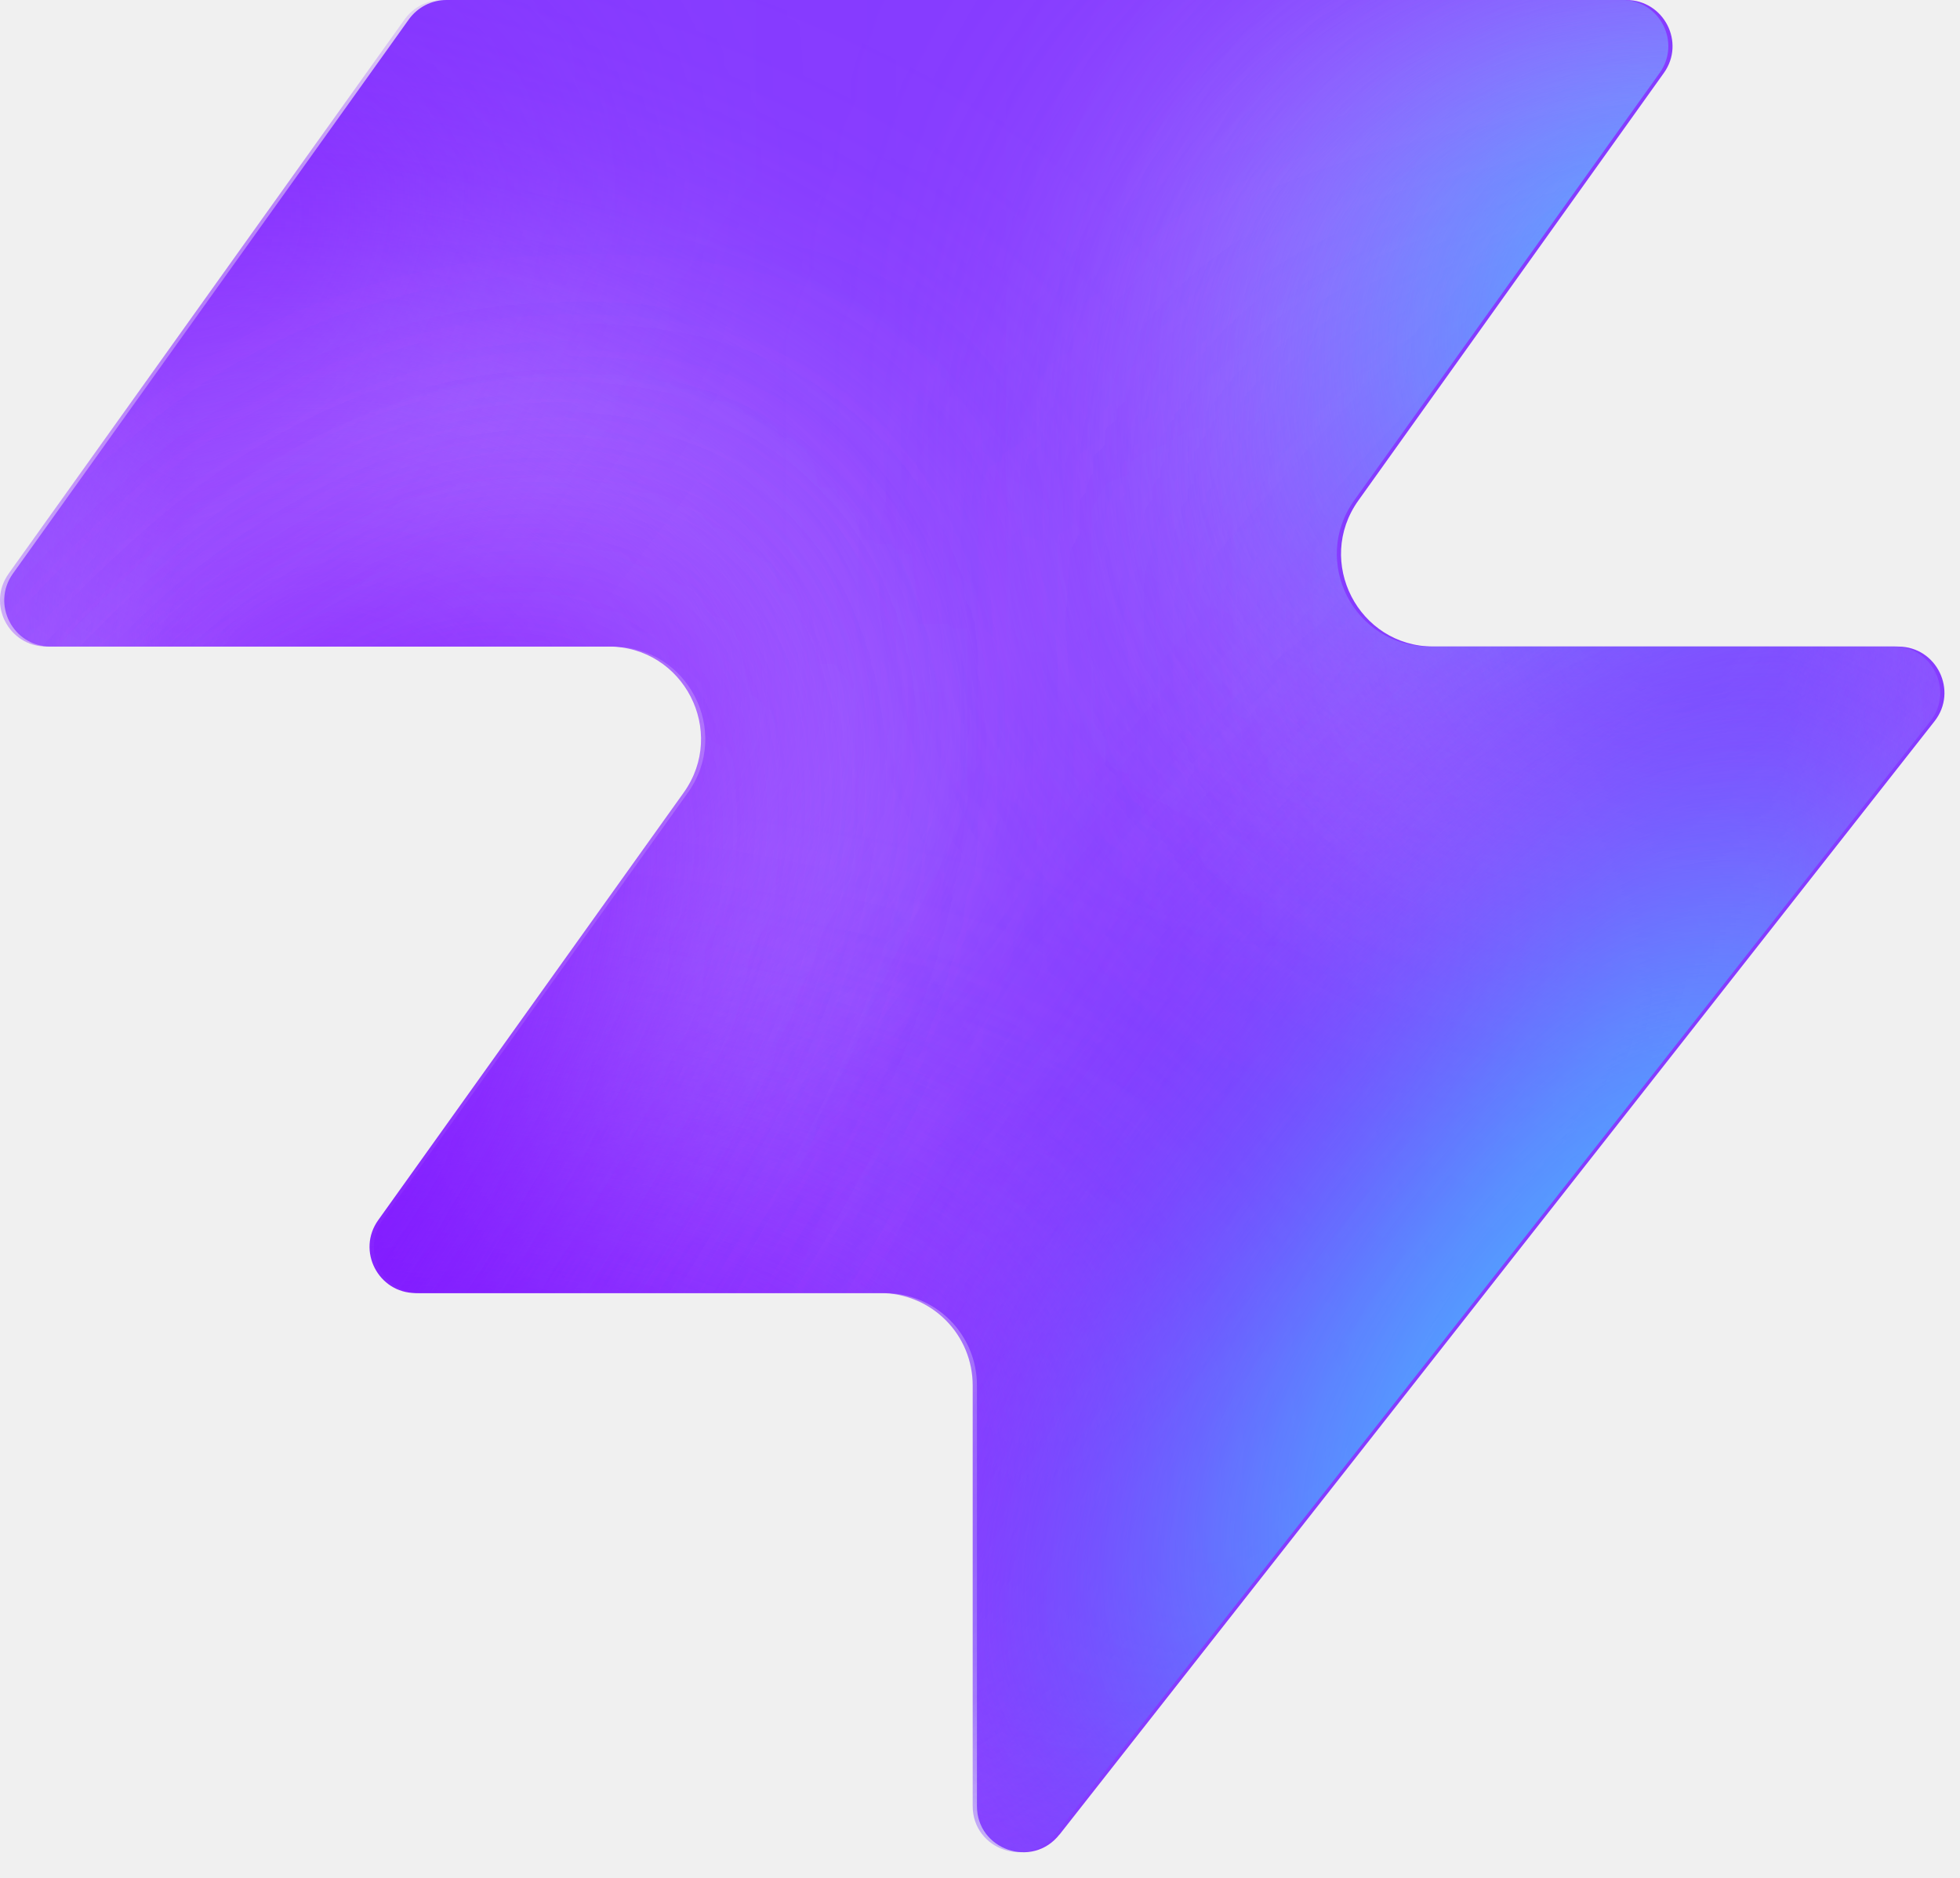
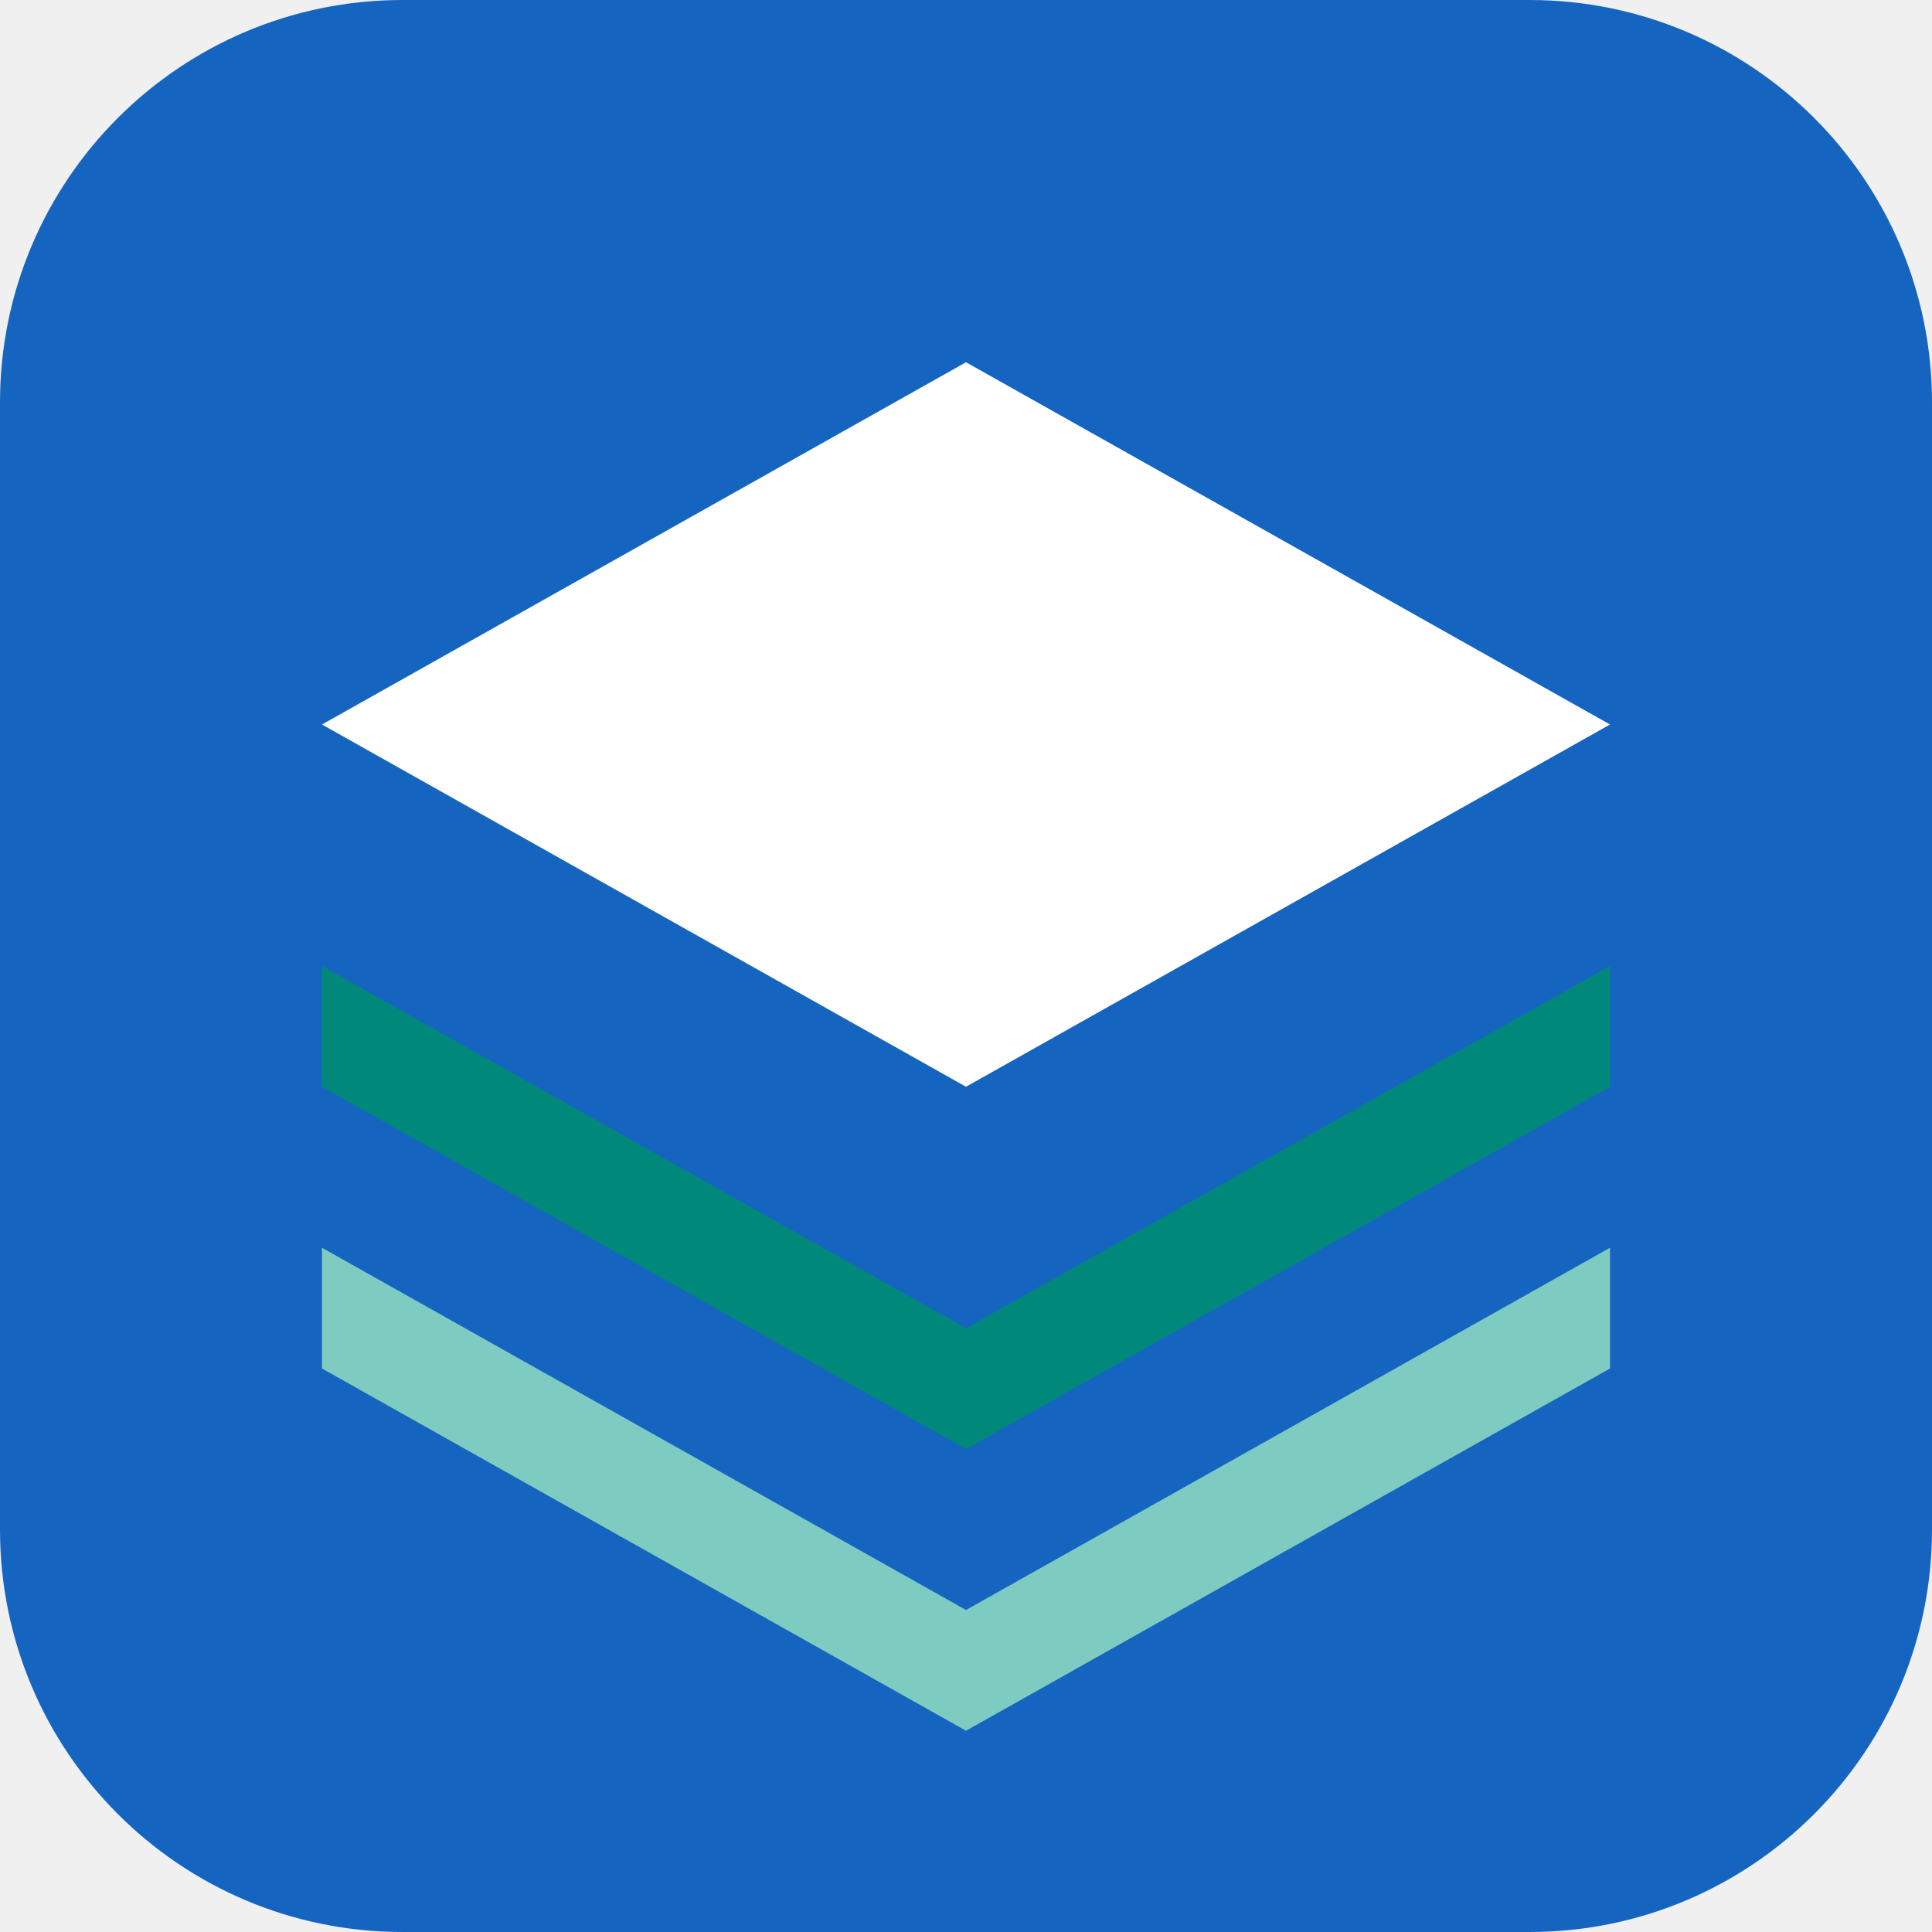
- <svg xmlns="http://www.w3.org/2000/svg" width="48" height="46" fill="none" viewBox="0 0 48 46">
-   <path fill="#863bff" d="M25.946 44.938c-.664.845-2.021.375-2.021-.698V33.937a2.26 2.26 0 0 0-2.262-2.262H10.287c-.92 0-1.456-1.04-.92-1.788l7.48-10.471c1.07-1.497 0-3.578-1.842-3.578H1.237c-.92 0-1.456-1.04-.92-1.788L10.013.474c.214-.297.556-.474.92-.474h28.894c.92 0 1.456 1.04.92 1.788l-7.48 10.471c-1.07 1.498 0 3.579 1.842 3.579h11.377c.943 0 1.473 1.088.89 1.83L25.947 44.94z" style="fill:#863bff;fill:color(display-p3 .525 .23 1);fill-opacity:1" />
-   <mask id="a" width="48" height="46" x="0" y="0" maskUnits="userSpaceOnUse" style="mask-type:alpha">
-     <path fill="#000" d="M25.842 44.938c-.664.844-2.021.375-2.021-.698V33.937a2.26 2.26 0 0 0-2.262-2.262H10.183c-.92 0-1.456-1.04-.92-1.788l7.48-10.471c1.07-1.498 0-3.579-1.842-3.579H1.133c-.92 0-1.456-1.04-.92-1.787L9.91.473c.214-.297.556-.474.92-.474h28.894c.92 0 1.456 1.04.92 1.788l-7.48 10.471c-1.07 1.498 0 3.578 1.842 3.578h11.377c.943 0 1.473 1.088.89 1.832L25.843 44.94z" style="fill:#000;fill-opacity:1" />
-   </mask>
-   <g mask="url(#a)">
-     <g filter="url(#b)">
-       <ellipse cx="5.508" cy="14.704" fill="#ede6ff" rx="5.508" ry="14.704" style="fill:#ede6ff;fill:color(display-p3 .927 .903 1);fill-opacity:1" transform="matrix(.00324 1 1 -.00324 -4.47 31.516)" />
-     </g>
-     <g filter="url(#c)">
-       <ellipse cx="10.399" cy="29.851" fill="#ede6ff" rx="10.399" ry="29.851" style="fill:#ede6ff;fill:color(display-p3 .927 .903 1);fill-opacity:1" transform="matrix(.00324 1 1 -.00324 -39.328 7.883)" />
-     </g>
-     <g filter="url(#d)">
-       <ellipse cx="5.508" cy="30.487" fill="#7e14ff" rx="5.508" ry="30.487" style="fill:#7e14ff;fill:color(display-p3 .492 .077 1);fill-opacity:1" transform="rotate(89.814 -25.913 -14.639)scale(1 -1)" />
-     </g>
-     <g filter="url(#e)">
-       <ellipse cx="5.508" cy="30.599" fill="#7e14ff" rx="5.508" ry="30.599" style="fill:#7e14ff;fill:color(display-p3 .492 .077 1);fill-opacity:1" transform="rotate(89.814 -32.644 -3.334)scale(1 -1)" />
-     </g>
-     <g filter="url(#f)">
-       <ellipse cx="5.508" cy="30.599" fill="#7e14ff" rx="5.508" ry="30.599" style="fill:#7e14ff;fill:color(display-p3 .492 .077 1);fill-opacity:1" transform="matrix(.00324 1 1 -.00324 -34.34 30.47)" />
-     </g>
-     <g filter="url(#g)">
-       <ellipse cx="14.072" cy="22.078" fill="#ede6ff" rx="14.072" ry="22.078" style="fill:#ede6ff;fill:color(display-p3 .927 .903 1);fill-opacity:1" transform="rotate(93.35 24.506 48.493)scale(-1 1)" />
-     </g>
-     <g filter="url(#h)">
-       <ellipse cx="3.47" cy="21.501" fill="#7e14ff" rx="3.47" ry="21.501" style="fill:#7e14ff;fill:color(display-p3 .492 .077 1);fill-opacity:1" transform="rotate(89.009 28.708 47.59)scale(-1 1)" />
-     </g>
-     <g filter="url(#i)">
-       <ellipse cx="3.47" cy="21.501" fill="#7e14ff" rx="3.47" ry="21.501" style="fill:#7e14ff;fill:color(display-p3 .492 .077 1);fill-opacity:1" transform="rotate(89.009 28.708 47.59)scale(-1 1)" />
-     </g>
-     <g filter="url(#j)">
-       <ellipse cx=".387" cy="8.972" fill="#7e14ff" rx="4.407" ry="29.108" style="fill:#7e14ff;fill:color(display-p3 .492 .077 1);fill-opacity:1" transform="rotate(39.51 .387 8.972)" />
-     </g>
-     <g filter="url(#k)">
-       <ellipse cx="47.523" cy="-6.092" fill="#7e14ff" rx="4.407" ry="29.108" style="fill:#7e14ff;fill:color(display-p3 .492 .077 1);fill-opacity:1" transform="rotate(37.892 47.523 -6.092)" />
-     </g>
-     <g filter="url(#l)">
-       <ellipse cx="41.412" cy="6.333" fill="#47bfff" rx="5.971" ry="9.665" style="fill:#47bfff;fill:color(display-p3 .28 .748 1);fill-opacity:1" transform="rotate(37.892 41.412 6.333)" />
-     </g>
-     <g filter="url(#m)">
-       <ellipse cx="-1.879" cy="38.332" fill="#7e14ff" rx="4.407" ry="29.108" style="fill:#7e14ff;fill:color(display-p3 .492 .077 1);fill-opacity:1" transform="rotate(37.892 -1.88 38.332)" />
-     </g>
-     <g filter="url(#n)">
-       <ellipse cx="-1.879" cy="38.332" fill="#7e14ff" rx="4.407" ry="29.108" style="fill:#7e14ff;fill:color(display-p3 .492 .077 1);fill-opacity:1" transform="rotate(37.892 -1.88 38.332)" />
-     </g>
-     <g filter="url(#o)">
-       <ellipse cx="35.651" cy="29.907" fill="#7e14ff" rx="4.407" ry="29.108" style="fill:#7e14ff;fill:color(display-p3 .492 .077 1);fill-opacity:1" transform="rotate(37.892 35.651 29.907)" />
-     </g>
-     <g filter="url(#p)">
-       <ellipse cx="38.418" cy="32.4" fill="#47bfff" rx="5.971" ry="15.297" style="fill:#47bfff;fill:color(display-p3 .28 .748 1);fill-opacity:1" transform="rotate(37.892 38.418 32.4)" />
-     </g>
-   </g>
-   <defs>
-     <filter id="b" width="60.045" height="41.654" x="-19.77" y="16.149" color-interpolation-filters="sRGB" filterUnits="userSpaceOnUse">
-       <feFlood flood-opacity="0" result="BackgroundImageFix" />
-       <feBlend in="SourceGraphic" in2="BackgroundImageFix" result="shape" />
-       <feGaussianBlur result="effect1_foregroundBlur_2002_17158" stdDeviation="7.659" />
-     </filter>
-     <filter id="c" width="90.34" height="51.437" x="-54.613" y="-7.533" color-interpolation-filters="sRGB" filterUnits="userSpaceOnUse">
-       <feFlood flood-opacity="0" result="BackgroundImageFix" />
-       <feBlend in="SourceGraphic" in2="BackgroundImageFix" result="shape" />
-       <feGaussianBlur result="effect1_foregroundBlur_2002_17158" stdDeviation="7.659" />
-     </filter>
-     <filter id="d" width="79.355" height="29.4" x="-49.64" y="2.03" color-interpolation-filters="sRGB" filterUnits="userSpaceOnUse">
-       <feFlood flood-opacity="0" result="BackgroundImageFix" />
-       <feBlend in="SourceGraphic" in2="BackgroundImageFix" result="shape" />
-       <feGaussianBlur result="effect1_foregroundBlur_2002_17158" stdDeviation="4.596" />
-     </filter>
-     <filter id="e" width="79.579" height="29.4" x="-45.045" y="20.029" color-interpolation-filters="sRGB" filterUnits="userSpaceOnUse">
-       <feFlood flood-opacity="0" result="BackgroundImageFix" />
-       <feBlend in="SourceGraphic" in2="BackgroundImageFix" result="shape" />
-       <feGaussianBlur result="effect1_foregroundBlur_2002_17158" stdDeviation="4.596" />
-     </filter>
-     <filter id="f" width="79.579" height="29.4" x="-43.513" y="21.178" color-interpolation-filters="sRGB" filterUnits="userSpaceOnUse">
-       <feFlood flood-opacity="0" result="BackgroundImageFix" />
-       <feBlend in="SourceGraphic" in2="BackgroundImageFix" result="shape" />
-       <feGaussianBlur result="effect1_foregroundBlur_2002_17158" stdDeviation="4.596" />
-     </filter>
-     <filter id="g" width="74.749" height="58.852" x="15.756" y="-17.901" color-interpolation-filters="sRGB" filterUnits="userSpaceOnUse">
-       <feFlood flood-opacity="0" result="BackgroundImageFix" />
-       <feBlend in="SourceGraphic" in2="BackgroundImageFix" result="shape" />
-       <feGaussianBlur result="effect1_foregroundBlur_2002_17158" stdDeviation="7.659" />
-     </filter>
-     <filter id="h" width="61.377" height="25.362" x="23.548" y="2.284" color-interpolation-filters="sRGB" filterUnits="userSpaceOnUse">
-       <feFlood flood-opacity="0" result="BackgroundImageFix" />
-       <feBlend in="SourceGraphic" in2="BackgroundImageFix" result="shape" />
-       <feGaussianBlur result="effect1_foregroundBlur_2002_17158" stdDeviation="4.596" />
-     </filter>
-     <filter id="i" width="61.377" height="25.362" x="23.548" y="2.284" color-interpolation-filters="sRGB" filterUnits="userSpaceOnUse">
-       <feFlood flood-opacity="0" result="BackgroundImageFix" />
-       <feBlend in="SourceGraphic" in2="BackgroundImageFix" result="shape" />
-       <feGaussianBlur result="effect1_foregroundBlur_2002_17158" stdDeviation="4.596" />
-     </filter>
-     <filter id="j" width="56.045" height="63.649" x="-27.636" y="-22.853" color-interpolation-filters="sRGB" filterUnits="userSpaceOnUse">
-       <feFlood flood-opacity="0" result="BackgroundImageFix" />
-       <feBlend in="SourceGraphic" in2="BackgroundImageFix" result="shape" />
-       <feGaussianBlur result="effect1_foregroundBlur_2002_17158" stdDeviation="4.596" />
-     </filter>
-     <filter id="k" width="54.814" height="64.646" x="20.116" y="-38.415" color-interpolation-filters="sRGB" filterUnits="userSpaceOnUse">
-       <feFlood flood-opacity="0" result="BackgroundImageFix" />
-       <feBlend in="SourceGraphic" in2="BackgroundImageFix" result="shape" />
-       <feGaussianBlur result="effect1_foregroundBlur_2002_17158" stdDeviation="4.596" />
-     </filter>
-     <filter id="l" width="33.541" height="35.313" x="24.641" y="-11.323" color-interpolation-filters="sRGB" filterUnits="userSpaceOnUse">
-       <feFlood flood-opacity="0" result="BackgroundImageFix" />
-       <feBlend in="SourceGraphic" in2="BackgroundImageFix" result="shape" />
-       <feGaussianBlur result="effect1_foregroundBlur_2002_17158" stdDeviation="4.596" />
-     </filter>
-     <filter id="m" width="54.814" height="64.646" x="-29.286" y="6.009" color-interpolation-filters="sRGB" filterUnits="userSpaceOnUse">
-       <feFlood flood-opacity="0" result="BackgroundImageFix" />
-       <feBlend in="SourceGraphic" in2="BackgroundImageFix" result="shape" />
-       <feGaussianBlur result="effect1_foregroundBlur_2002_17158" stdDeviation="4.596" />
-     </filter>
-     <filter id="n" width="54.814" height="64.646" x="-29.286" y="6.009" color-interpolation-filters="sRGB" filterUnits="userSpaceOnUse">
-       <feFlood flood-opacity="0" result="BackgroundImageFix" />
-       <feBlend in="SourceGraphic" in2="BackgroundImageFix" result="shape" />
-       <feGaussianBlur result="effect1_foregroundBlur_2002_17158" stdDeviation="4.596" />
-     </filter>
-     <filter id="o" width="54.814" height="64.646" x="8.244" y="-2.416" color-interpolation-filters="sRGB" filterUnits="userSpaceOnUse">
-       <feFlood flood-opacity="0" result="BackgroundImageFix" />
-       <feBlend in="SourceGraphic" in2="BackgroundImageFix" result="shape" />
-       <feGaussianBlur result="effect1_foregroundBlur_2002_17158" stdDeviation="4.596" />
-     </filter>
-     <filter id="p" width="39.409" height="43.623" x="18.713" y="10.588" color-interpolation-filters="sRGB" filterUnits="userSpaceOnUse">
-       <feFlood flood-opacity="0" result="BackgroundImageFix" />
-       <feBlend in="SourceGraphic" in2="BackgroundImageFix" result="shape" />
-       <feGaussianBlur result="effect1_foregroundBlur_2002_17158" stdDeviation="4.596" />
-     </filter>
-   </defs>
+ <svg xmlns="http://www.w3.org/2000/svg" width="48" height="48" viewBox="0 0 48 48" fill="none">
+   <rect width="48" height="48" rx="10" fill="#1565c0" />
+   <path d="M24 9 L40 18 L24 27 L8 18 Z" fill="#ffffff" />
+   <path d="M8 24 L24 33 L40 24 L40 27 L24 36 L8 27 Z" fill="#00897b" />
+   <path d="M8 31 L24 40 L40 31 L40 34 L24 43 L8 34 Z" fill="#7ecbc2" />
</svg>
